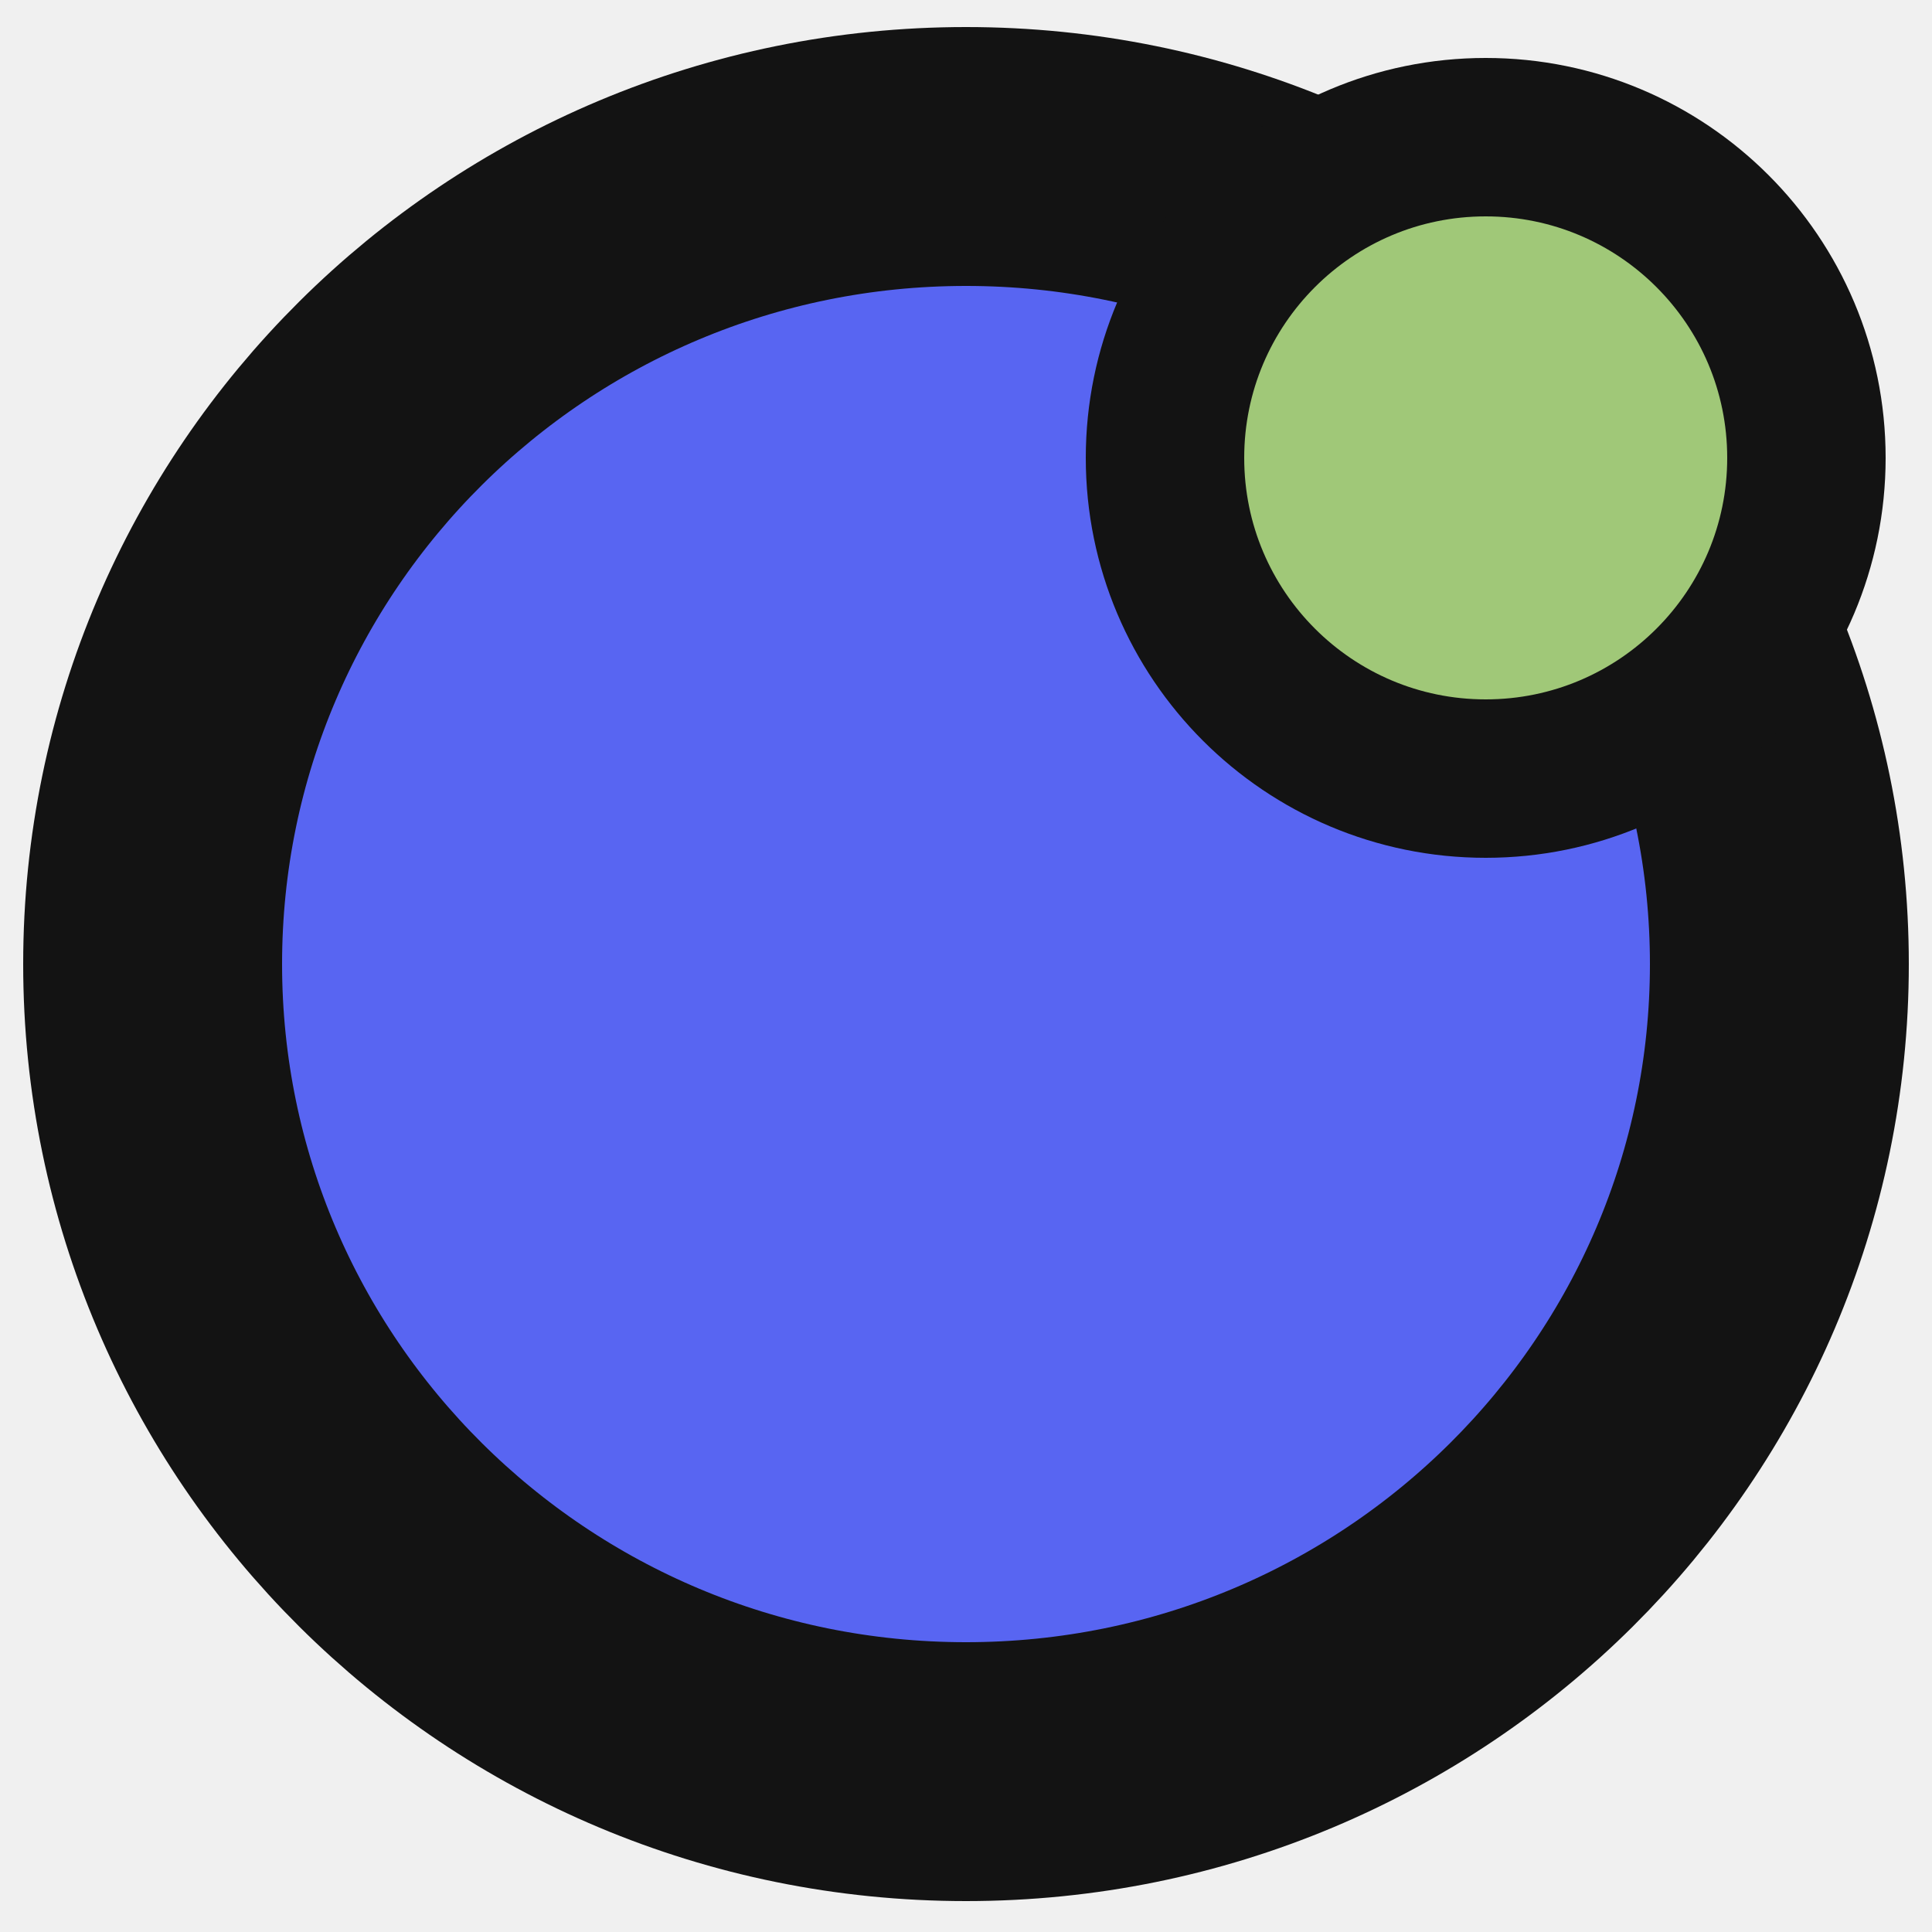
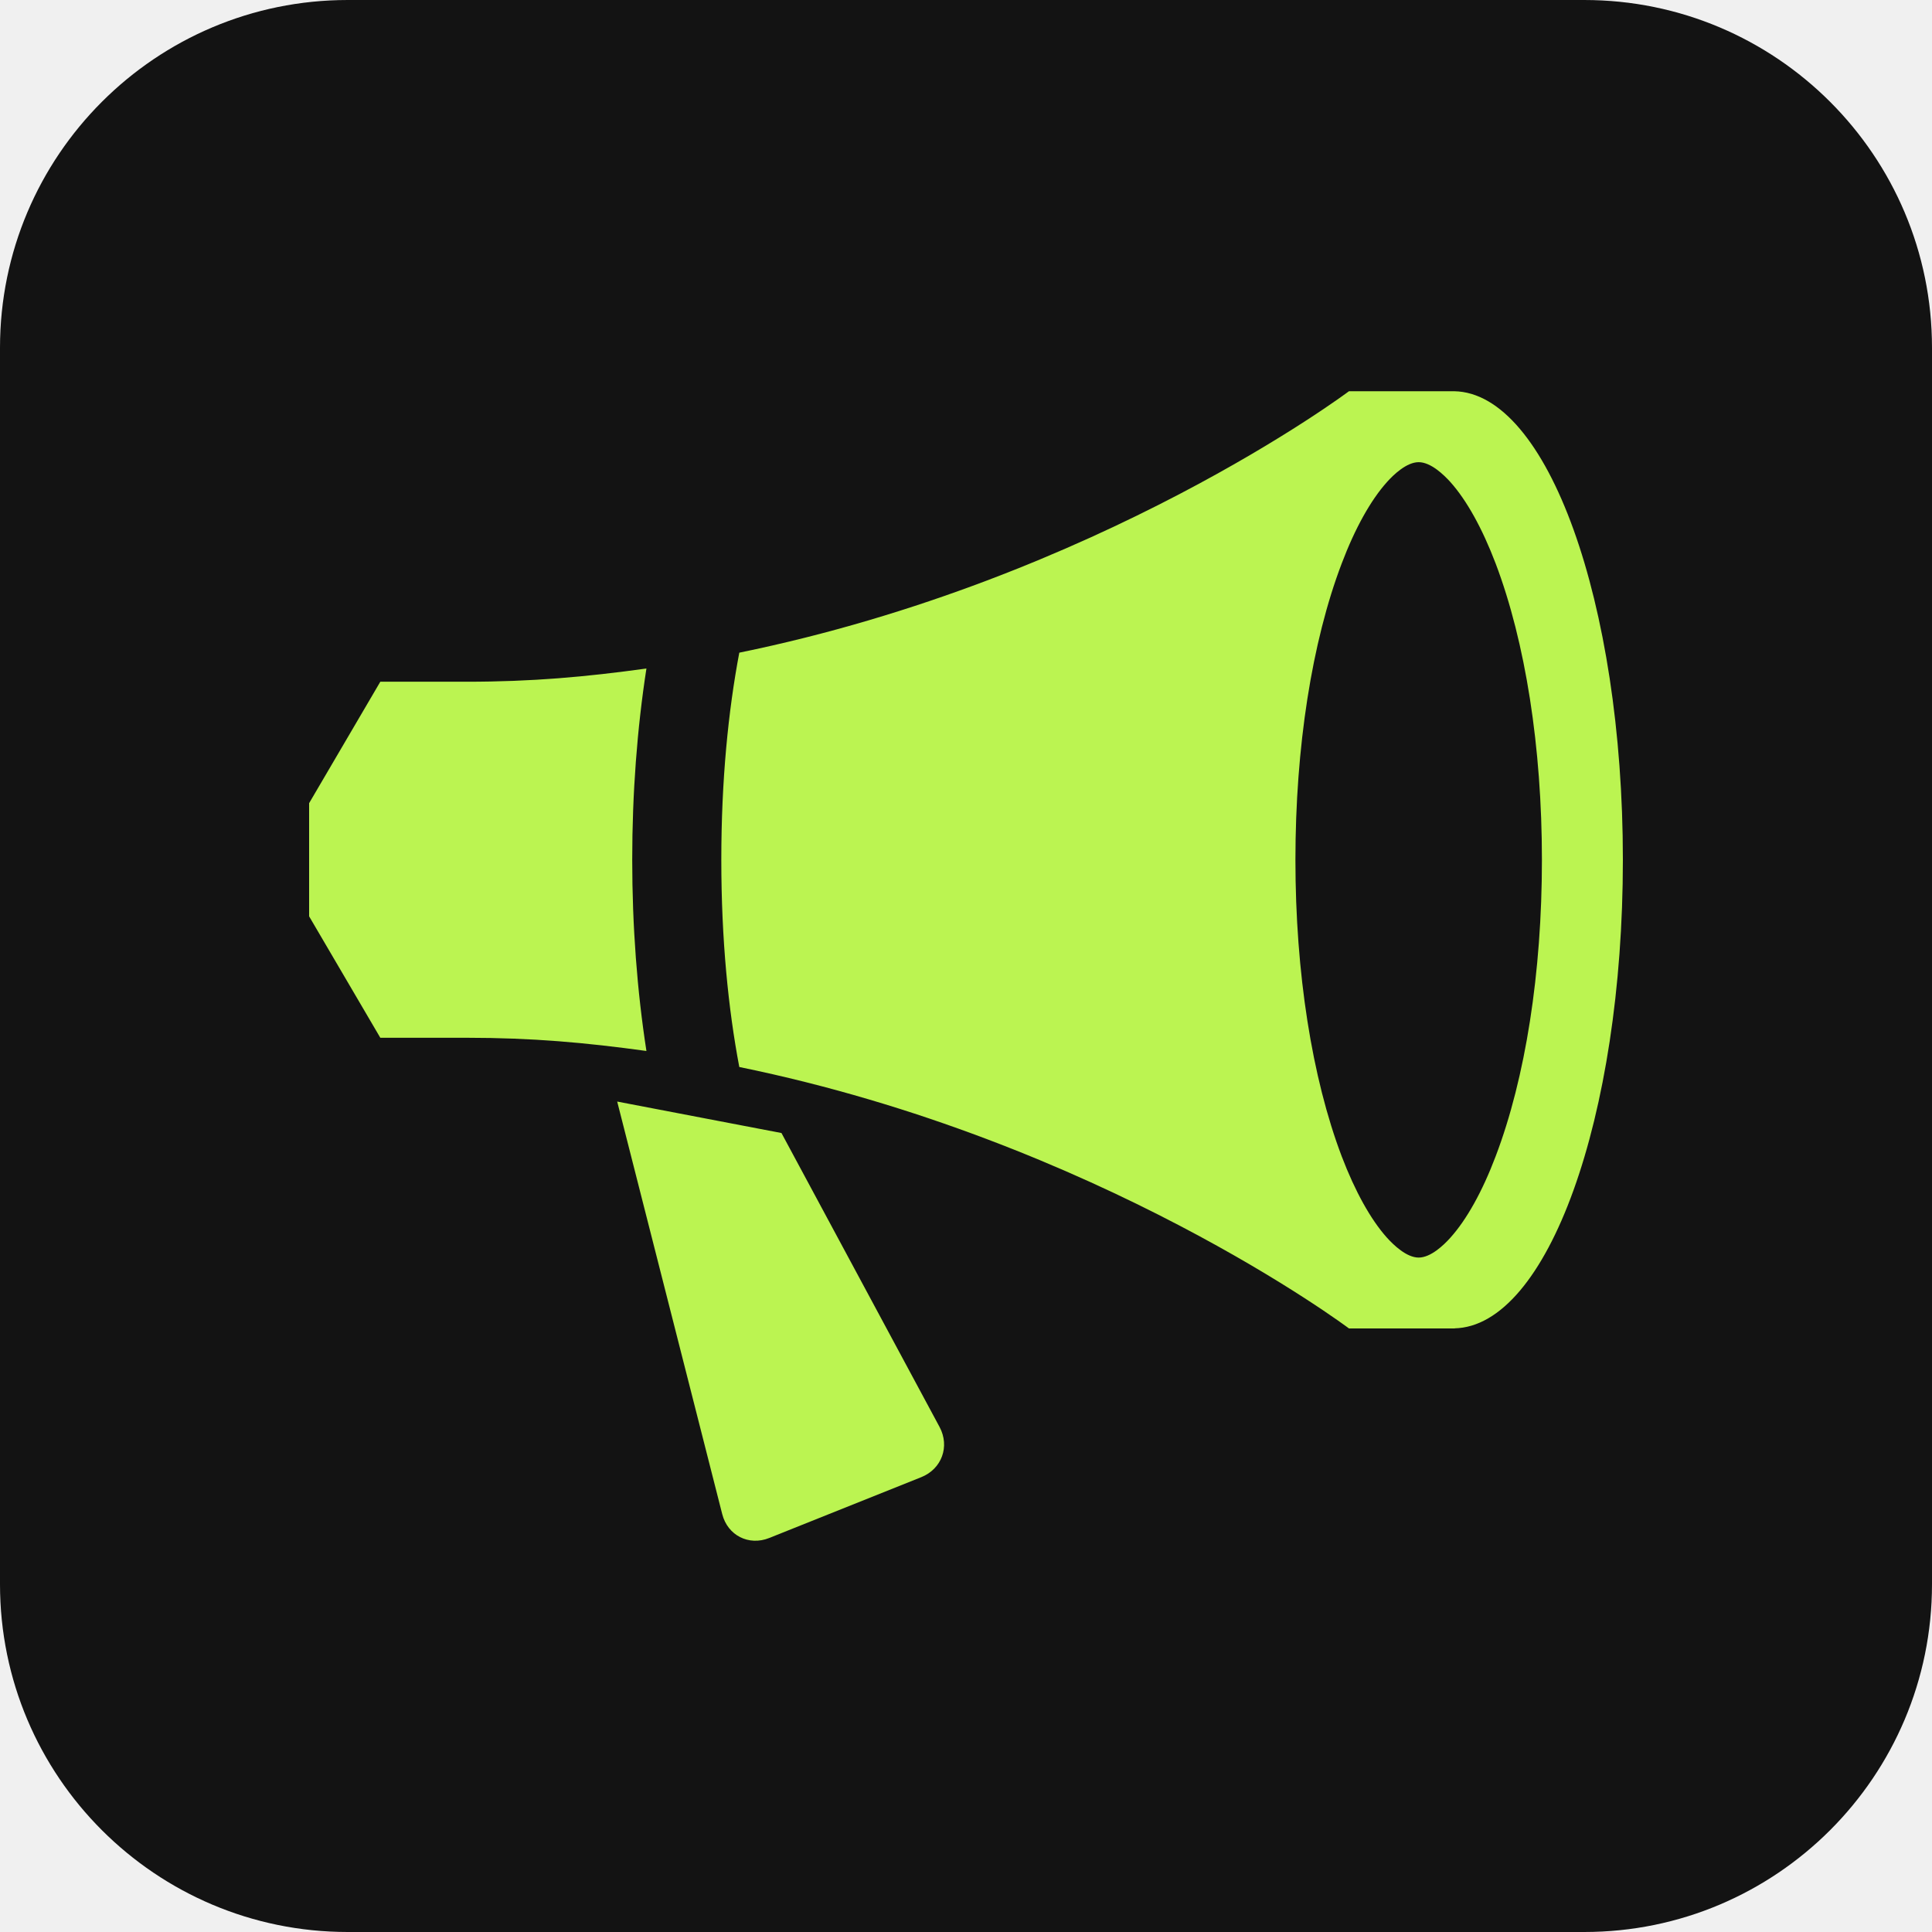
<svg xmlns="http://www.w3.org/2000/svg" width="500" height="500" viewBox="0 0 500 500" fill="none">
-   <rect width="500" height="500" />
-   <path d="M460.5 249.5C460.5 364.733 366.451 458.5 250 458.5C133.549 458.5 39.5 364.733 39.5 249.5C39.5 134.267 133.549 40.5 250 40.5C366.451 40.5 460.5 134.267 460.5 249.5Z" fill="#5865f2" stroke="#131313" stroke-width="67" />
-   <circle cx="384.5" cy="118.5" r="83" fill="#A0C878" stroke="#131313" stroke-width="41" />
+   <g clip-path="url(#clip0_65_2)">
+     <rect width="500" height="500" rx="90" fill="#131313" />
+     <g clip-path="url(#clip1_65_2)">
+       <path d="M420 222.524C420 155.82 400.471 101.675 376.353 101.25C376.459 101.25 376.544 101.25 376.65 101.25H349.11C349.11 101.25 284.425 149.849 191.329 168.91C188.481 183.955 186.675 201.869 186.675 222.524C186.675 243.179 188.481 261.114 191.329 276.138C284.446 295.199 349.11 343.798 349.11 343.798H376.65C376.544 343.798 376.459 343.798 376.353 343.776C400.493 343.351 420 289.249 420 222.524ZM367.151 325.459C364.028 325.459 360.67 322.229 358.928 320.295C354.741 315.62 350.704 308.353 347.24 299.279C339.526 278.943 335.255 251.7 335.255 222.545C335.255 193.39 339.505 166.126 347.24 145.811C350.683 136.716 354.741 129.449 358.928 124.774C360.649 122.84 364.028 119.61 367.151 119.61C370.275 119.61 373.633 122.84 375.375 124.774C379.561 129.449 383.599 136.716 387.063 145.811C394.776 166.148 399.048 193.39 399.048 222.545C399.048 251.7 394.798 278.964 387.063 299.279C383.62 308.374 379.561 315.641 375.375 320.295C373.654 322.229 370.275 325.459 367.151 325.459ZM163.619 222.524C163.619 205.269 164.894 188.524 167.295 173.011C151.57 175.179 137.758 176.433 120.694 176.433C98.424 176.433 98.424 176.433 98.424 176.433L80 207.861V237.144L98.424 268.573C98.424 268.573 98.424 268.573 120.694 268.573C137.758 268.573 151.57 269.826 167.295 271.994C164.894 256.503 163.619 239.736 163.619 222.481V222.524ZM202.23 293.223L159.73 285.084L186.909 391.844C188.311 397.369 193.794 400.153 199.085 398.028L238.44 382.281C243.731 380.156 245.856 374.334 243.158 369.298L202.23 293.201V293.223Z" fill="#BBF451" />
+     </g>
+   </g>
+   <defs>
+     <clipPath id="clip0_65_2">
+       <rect width="500" height="500" fill="white" />
+     </clipPath>
+     <clipPath id="clip1_65_2">
+       <rect width="340" height="340" fill="white" transform="translate(80 80)" />
+     </clipPath>
+   </defs>
</svg>
